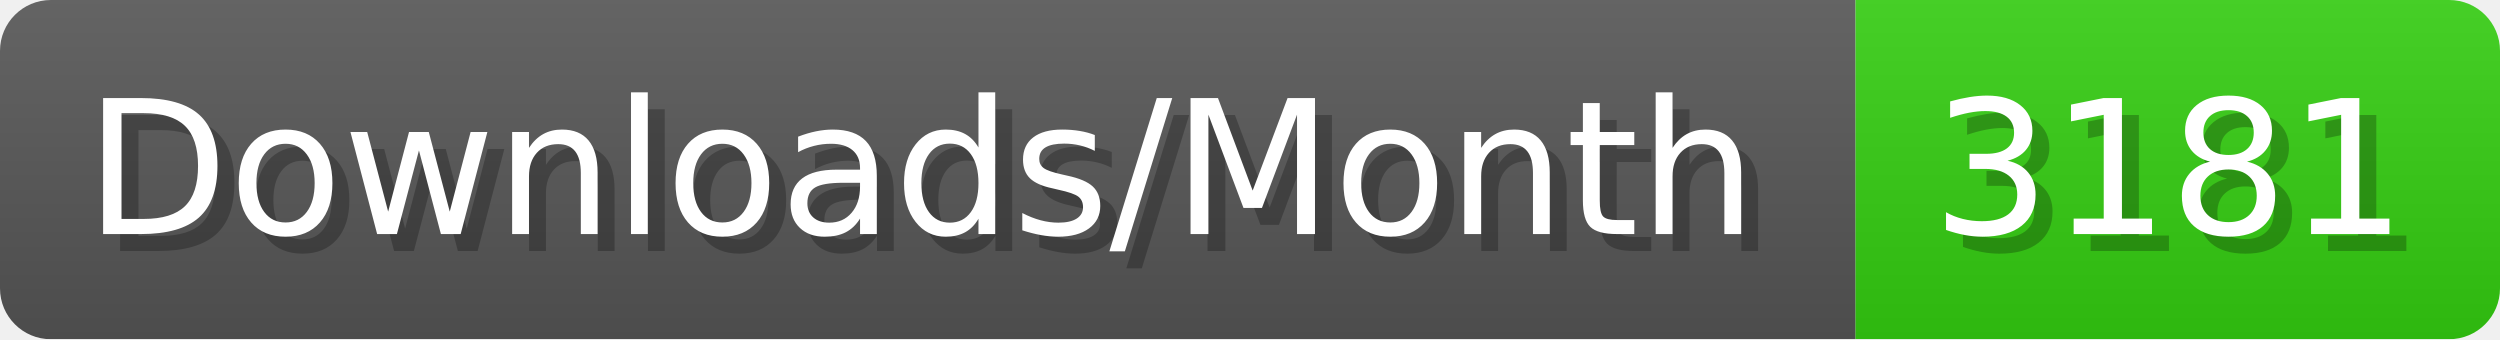
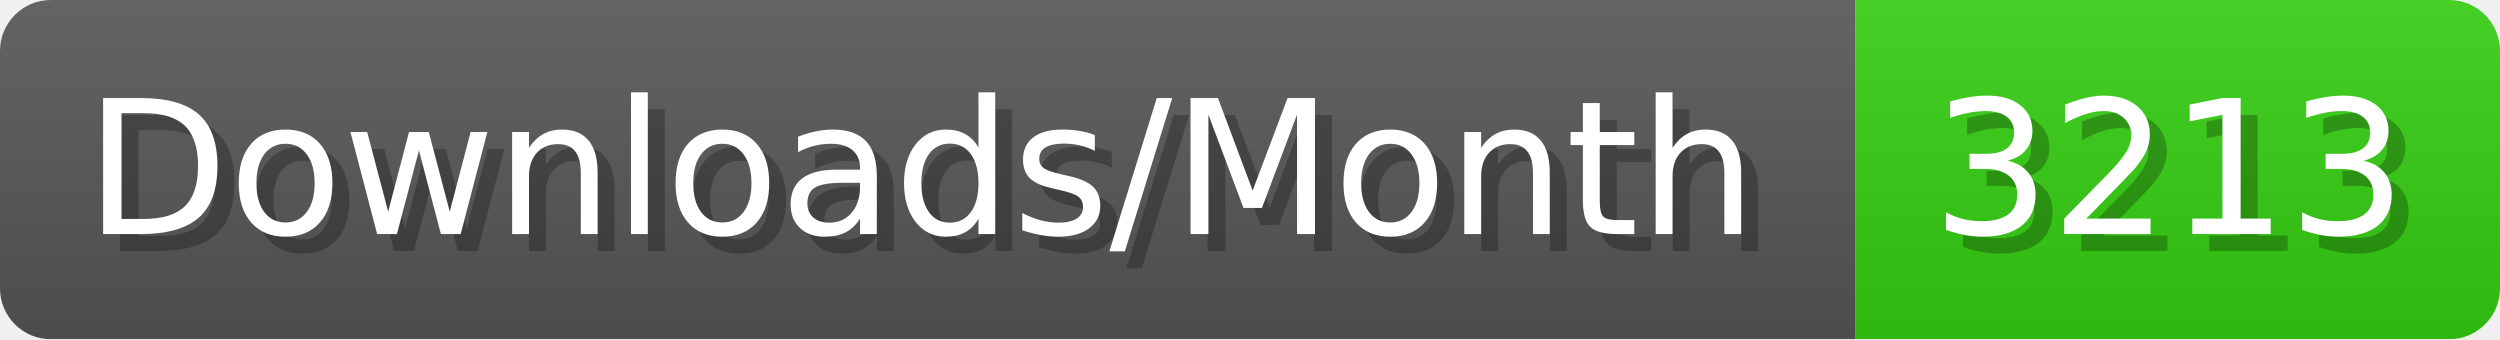
- <svg xmlns="http://www.w3.org/2000/svg" width="147.4" height="20" viewBox="0 0 1474 200" role="img" aria-label="Downloads/Month: 3181">
+ <svg xmlns="http://www.w3.org/2000/svg" width="147.4" height="20" viewBox="0 0 1474 200" role="img" aria-label="Downloads/Month: 3213">
  <linearGradient id="YlXUI" x2="0" y2="100%">
    <stop offset="0" stop-opacity=".1" stop-color="#EEE" />
    <stop offset="1" stop-opacity=".1" />
  </linearGradient>
  <mask id="JHhop">
    <rect width="1474" height="200" rx="30" fill="#FFF" />
  </mask>
  <g mask="url(#JHhop)">
    <rect width="1094" height="200" fill="#555" />
    <rect width="380" height="200" fill="#3C1" x="1094" />
    <rect width="1474" height="200" fill="url(#YlXUI)" />
  </g>
  <g aria-hidden="true" fill="#fff" text-anchor="start" font-family="Verdana,DejaVu Sans,sans-serif" font-size="110">
    <text x="60" y="148" textLength="994" fill="#000" opacity="0.25">Downloads/Month</text>
    <text x="50" y="138" textLength="994">Downloads/Month</text>
-     <text x="1149" y="148" textLength="280" fill="#000" opacity="0.25">3181</text>
-     <text x="1139" y="138" textLength="280">3181</text>
+     <text x="1149" y="148" textLength="280" fill="#000" opacity="0.25">3213</text>
+     <text x="1139" y="138" textLength="280">3213</text>
  </g>
</svg>
